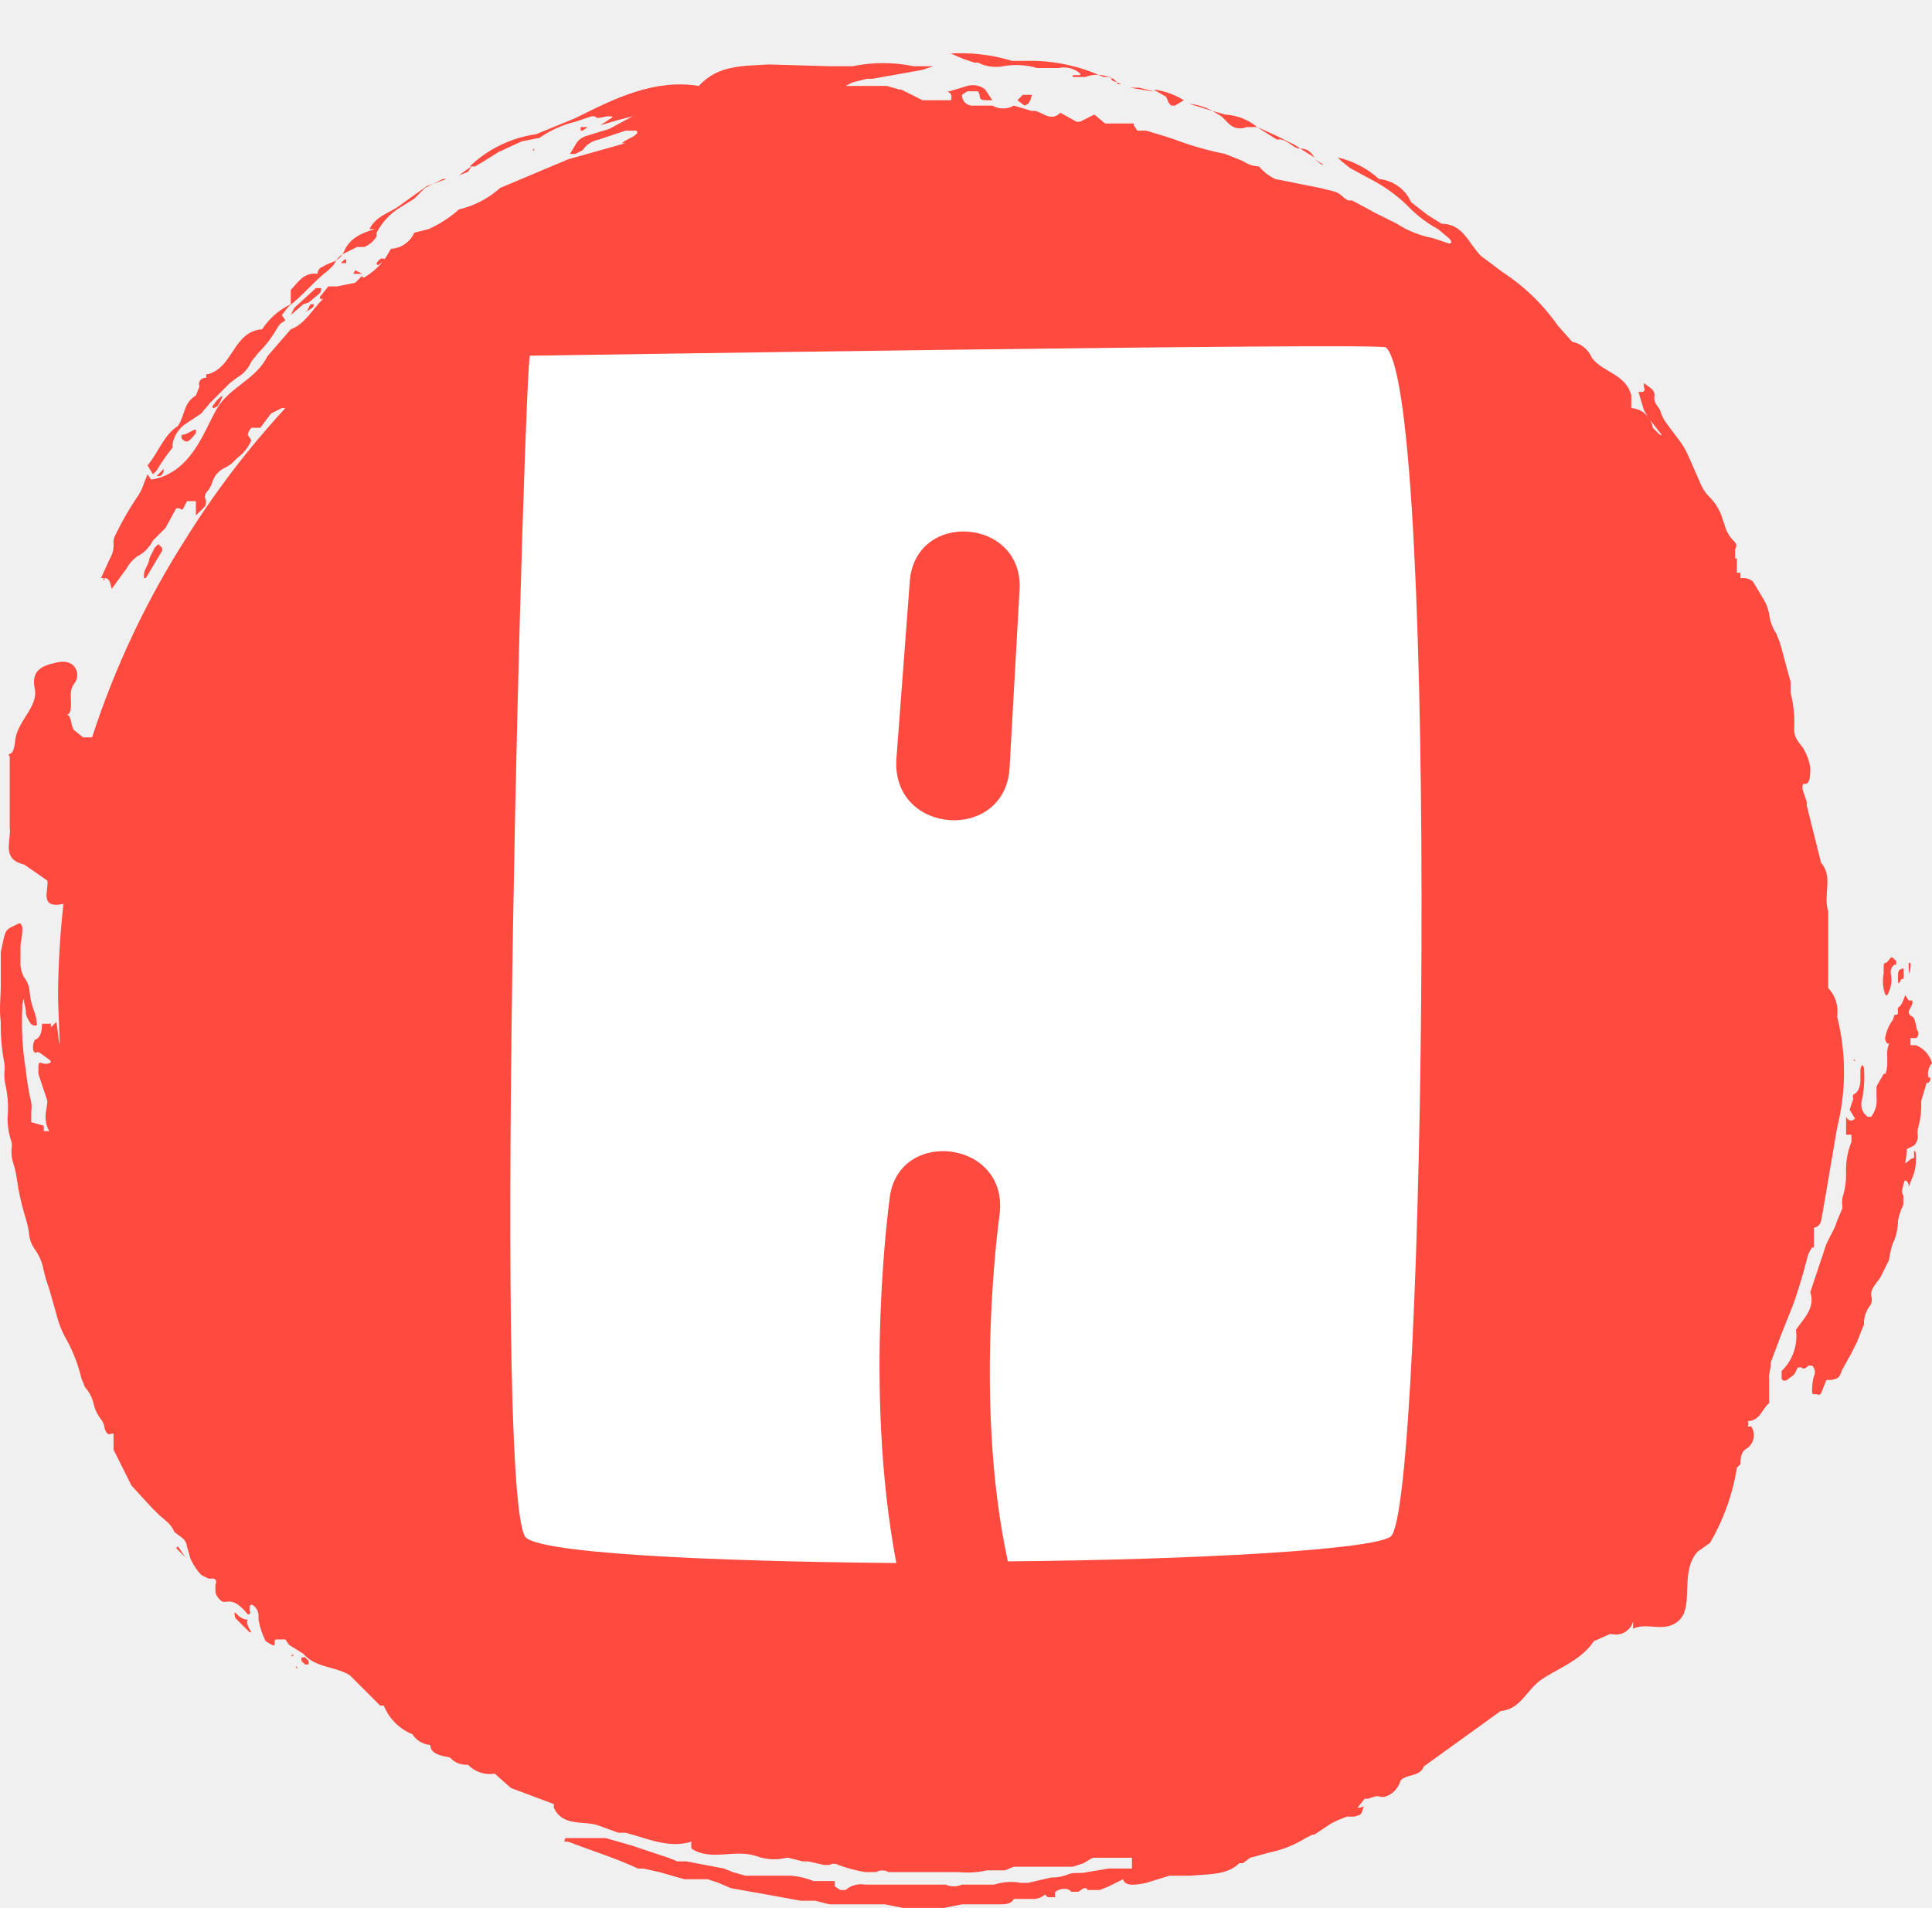
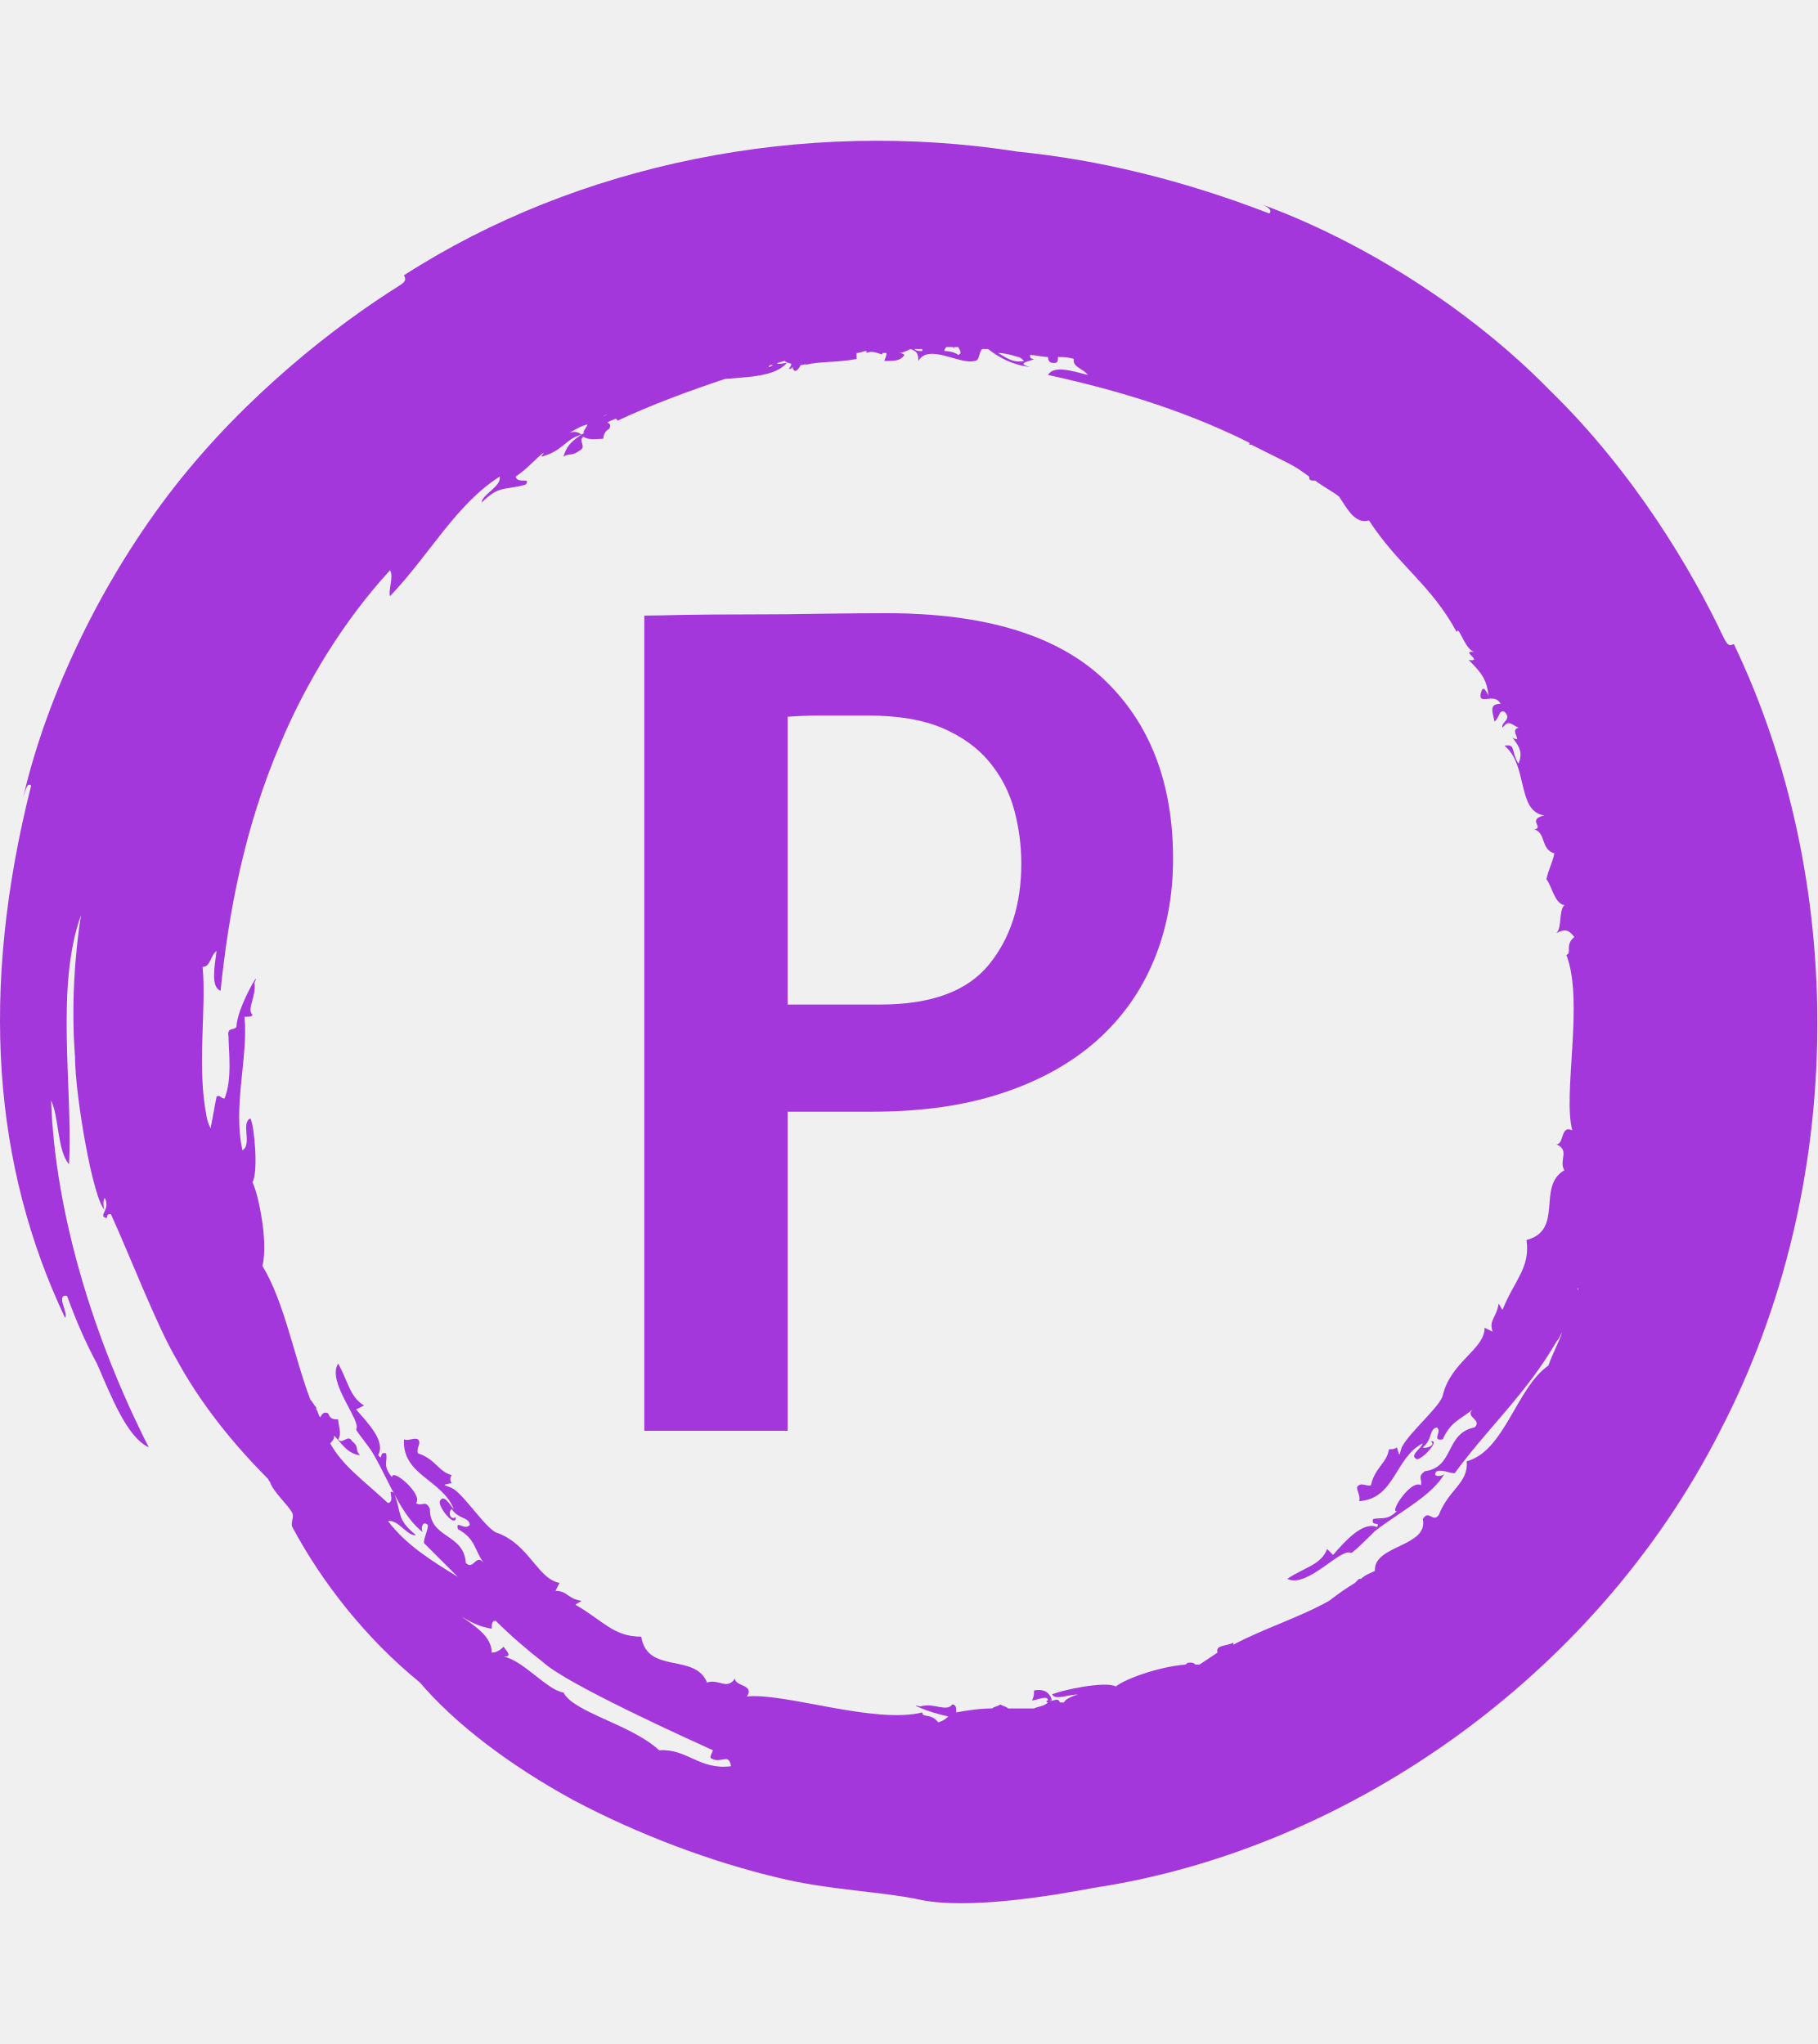
- <svg xmlns="http://www.w3.org/2000/svg" width="308.761" height="304.916" viewBox="0 0 106.008 104.687" class="css-1j8o68f" version="1.1" id="svg23">
-   <defs id="SvgjsDefs2684" />
-   <g id="SvgjsG2685" featurekey="rootContainer" transform="matrix(0.9820593,0,0,0.9820593,-0.05456052,0)" fill="#ff4a3f">
-     <g id="g17">
-       <path d="M19.8 15.3h.5l-.4-.2zm.5.1zm.8-.7c0 .1 0 .1.1.1l.4-.3c-.2-.1-.3-.1-.5.2zm.4-.2zm-4.1 2.3zm-.2.6l.3-.2c.1-.1.1-.2.1-.2h-.2l-.2.4c-.1-.1-.1 0 0 0zm2.2-2.9h-.1l-.2.2h.3zm-2.1 2.4l.6-.5c.1-.1.1-.2.1-.3h-.3l-1.2 1.1-.2.4.7-.6zm-1.1.8z" id="path3" />
-       <path d="M9.7 25v-.2a1.7 1.7 0 0 1 .7-1.1l.9-.6.5-.6.7-.7.4-.4.4-.3a1.9 1.9 0 0 0 .8-.9l.4-.5a5.9 5.9 0 0 0 1-1.3l.2-.3.3-.2-.2-.3.4-.5c.8-.6 1.4-1.4 2.2-2l.3-.3a1.4 1.4 0 0 1 .5-.6l.8-.4h.4a1.4 1.4 0 0 0 .7-.6V13a3.5 3.5 0 0 1 1.3-1.4l.8-.5.2-.2.4-.4 1-.5h.2l-1.1.4-1.4 1c-.6.5-1.4.6-1.8 1.4h.3c-.7.2-1.4.5-1.7 1.2s-.8.6-1.2.9a.4.4 0 0 0-.3.4c-.8-.1-1.1.5-1.5.9v.8a3.9 3.9 0 0 0-1.6 1.4c-1.6.1-1.6 2.1-3 2.5h-.1a.2.2 0 0 0 0 .2c-.3 0-.5.2-.4.5l-.2.5c-.7.4-.6 1.1-1 1.7-.8.5-1.1 1.5-1.7 2.2l.3.5.2-.2a11.6 11.6 0 0 1 .9-1.3zM53.9 3.3l.6.2h.2a2.2 2.2 0 0 0 1.4.2 4.1 4.1 0 0 1 1.9.1h1.2a1.4 1.4 0 0 1 1.2.3.1.1 0 0 1 0 .1H60a.1.1 0 0 0 0 .1h.7a1.8 1.8 0 0 1 1.3 0c.2 0 .1.1.2.2l.5.2h-.2c-.2-.4-.5-.4-.8-.4a9.7 9.7 0 0 0-4.3-.9h-.8A9.8 9.8 0 0 0 53 3h.2zm7.3 3.1zM50.3 4.7zm10.9 1.7h.2-.2zM19 14.7zm32.1-10zm17.6 2.2a.9.9 0 0 0 1 .2h.6a3.1 3.1 0 0 0-1.8-.7l-.7-.2.5.3zm-3.4-1.3c0 .1.1.2.2.3h.2l.5-.3a4.2 4.2 0 0 0-1.7-.6l.7.4zm7.4 2.7l.8.5c-.2-.3-.4-.5-.8-.5z" id="path5" />
-       <path d="M99 76.1l.6-1.6.6-1.5c.2-.5.6-1.8.8-2.6a1.7 1.7 0 0 1 .3-.7h.1v-1.1c.5-.1.4-.6.5-.9l.8-4.7a12.7 12.7 0 0 0 0-6.2 1.9 1.9 0 0 0-.5-1.6v-4.3c-.3-.9.3-1.9-.4-2.7L101 45a.4.4 0 0 0 0-.2l-.2-.6a.5.5 0 0 1 0-.4h.1c.3 0 .3-.5.3-.9a3 3 0 0 0-.4-1.1l-.3-.4a1.1 1.1 0 0 1-.2-.7 6.7 6.7 0 0 0-.2-2v-.6c-.2-.7-.4-1.5-.6-2.2l-.2-.5a2.5 2.5 0 0 1-.4-1.1 2.5 2.5 0 0 0-.3-.8l-.6-1a.8.8 0 0 0-.6-.2h-.1V32h-.2v-.8H97V31a.4.4 0 0 0 0-.1v-.2c.1-.2.1-.3-.1-.5a1.8 1.8 0 0 1-.4-.6l-.2-.6a2.9 2.9 0 0 0-.7-1.2 2.2 2.2 0 0 1-.5-.7l-.7-1.6a4.3 4.3 0 0 0-.6-1l-.6-.8a2.4 2.4 0 0 1-.4-.8l-.2-.3a.6.6 0 0 1-.1-.5.5.5 0 0 0-.2-.4l-.4-.3v.2c.1.2 0 .3-.1.3h-.2l.3 1 .3.5.7.9h-.1l-.2-.2-.2-.2a1.3 1.3 0 0 0-1.2-1.1v-.7c-.3-1.2-1.6-1.3-2.2-2.1a1.5 1.5 0 0 0-1.1-.9l-.8-.9a11.3 11.3 0 0 0-3.1-3l-.8-.6-.4-.3c-.7-.7-1-1.8-2.2-1.8l-.8-.5-.9-.7a2.2 2.2 0 0 0-1.8-1.3 5.1 5.1 0 0 0-2.3-1.2l.2.2.5.4 1.3.7a8.5 8.5 0 0 1 2.1 1.6 6.8 6.8 0 0 0 1.5 1.1l.6.5c.1.1.2.2.1.3H81l-.9-.3a5.6 5.6 0 0 1-2-.8l-1.2-.6-1.3-.7h-.2c-.3-.1-.4-.4-.8-.5l-.8-.2-2.5-.5a2.6 2.6 0 0 1-.9-.7 1.7 1.7 0 0 1-.9-.3l-1-.4a18.1 18.1 0 0 1-2.8-.8l-.6-.2-1-.3h-.5l-.2-.3v-.1h-1.6l-.6-.5-.4.2-.4.2h-.2l-.9-.5c-.6.6-1.1-.2-1.6-.1l-1-.3a1.2 1.2 0 0 1-1.2 0h-1.2a.6.6 0 0 1-.5-.6l.3-.2h.6a.7.7 0 0 1 .1.3c0 .2.2.2.5.2h.2l-.4-.6a1.1 1.1 0 0 0-1-.2l-1 .3H53c.3.2.2.3.2.5h-1.6l-.4-.2-.8-.4h-.1l-.7-.2h-2.3l.4-.2.8-.2h.3l1.7-.3 1.1-.2.6-.2h-1.1a8.4 8.4 0 0 0-3.4 0h-1.3L43 3.6c-1.4.1-2.8 0-3.9 1.2-2.5-.4-4.7.7-6.9 1.8l-2.2.9a6.7 6.7 0 0 0-3.7 1.8h.3l.5-.3.8-.5 1.3-.6 1-.2a6 6 0 0 1 2-.9l.9-.3h.2c.1.2.5 0 .7 0h.2c.1 0 .1.1 0 .1l-.6.4 1-.3.8-.2-1.3.7-1.3.4a1 1 0 0 0-.6.5l-.3.5h.3l.4-.2a1.4 1.4 0 0 1 .9-.6l1.5-.5h.5a.1.1 0 0 1 .1.2c-.2.2-.6.3-.8.5h.2l-3.2.9-3.8 1.6a5.2 5.2 0 0 1-2.3 1.2 6.6 6.6 0 0 1-1.7 1.1l-.8.2a1.5 1.5 0 0 1-1.3.9l-.3.5a3.7 3.7 0 0 1-1.2 1.1h-.1v-.1l-.2.2-.2.2-1 .2h-.5l-.4.5c-.1.1-.1.2 0 .2h.1c-.6.6-1 1.4-1.8 1.7L15 19.9c-.6 1.2-1.8 1.6-2.6 2.6s-1.4 3.9-3.9 4.3l-.2-.3-.2.5a2.7 2.7 0 0 1-.4.8 16.9 16.9 0 0 0-1.2 2.1.8.8 0 0 0-.1.5 1.4 1.4 0 0 1-.2.8l-.5 1.1h.2c.3 0 .3.3.4.6l.8-1.1a2.2 2.2 0 0 1 .6-.7 2 2 0 0 0 .9-.9l.3-.3.4-.4.6-1.1h.2c.1.1.1.1.2 0l.2-.4h.5v.8l.5-.5a.5.5 0 0 0 0-.5.4.4 0 0 1 .1-.3 1.5 1.5 0 0 0 .3-.5 1.3 1.3 0 0 1 .8-.9l.3-.2.3-.3a2.4 2.4 0 0 0 .8-1l-.2-.3c0-.1.1-.3.2-.4h.5l.6-.8.6-.3h.2a48.8 48.8 0 0 0-5.5 7.2h-.1.1a48.4 48.4 0 0 0-5.3 11.2h-.5l-.5-.4c-.2-.2-.1-.7-.4-.9h.1c.3-.5-.1-1.2.3-1.7s.1-1.4-.9-1.2-1.5.5-1.3 1.5-1 1.8-1.1 2.9-.5.5-.3.9v3.9c.1.8-.5 1.8.8 2.1l1.3.9c.1.5-.5 1.6.9 1.3a49.2 49.2 0 0 0-.3 5c0 1.1.1 2.2.1 3.3v-.4c-.1-.4-.1-.8-.2-1.3l-.3.3v-.2h-.5c0 .5-.1.8-.4.9a.9.9 0 0 0-.1.5c0 .1.1.3.2.2s.4.2.7.4-.2.3-.4.2-.2.1-.2.3v.3l.5 1.5c0 .3-.1.6-.1.9a1.7 1.7 0 0 0 .2.8h-.3v-.3l-.7-.2v-.6a1.5 1.5 0 0 0 0-.5 14.6 14.6 0 0 1-.3-1.8 16.6 16.6 0 0 1-.2-3.5.9.9 0 0 1 .1-.5v.2a2.9 2.9 0 0 1 .1.5.8.8 0 0 0 .1.4c.1.2.2.4.4.4s.1-.1.1-.2a2.1 2.1 0 0 0-.1-.5 4.2 4.2 0 0 1-.3-1.3 1.5 1.5 0 0 0-.3-.7 1.6 1.6 0 0 1-.2-.9v-.8c0-.3.1-.6.1-.9a.5.5 0 0 0-.1-.4h-.1c-.8.4-.7.2-1 1.6V55c0 .7-.1 1.4 0 2.1a10.8 10.8 0 0 0 .2 2.3 1.8 1.8 0 0 1 0 .5 3.1 3.1 0 0 0 .1.9 5.9 5.9 0 0 1 .1 1.3 3.9 3.9 0 0 0 .2 1.7 1.2 1.2 0 0 1 0 .4 2.1 2.1 0 0 0 .1.8 4.9 4.9 0 0 1 .2.9 14 14 0 0 0 .5 2.2 5 5 0 0 1 .2 1 1.7 1.7 0 0 0 .3.7 2.9 2.9 0 0 1 .5 1.2 8.5 8.5 0 0 0 .3 1l.4 1.4a5.4 5.4 0 0 0 .6 1.5 8.5 8.5 0 0 1 .8 2.1l.2.5a2.1 2.1 0 0 1 .5 1 2.1 2.1 0 0 0 .4.8 1 1 0 0 1 .2.5c.1.3.2.4.4.3h.1v.9l.5 1 .5 1 1.1 1.2.4.4c.3.3.7.5.9 1l.4.3a.7.7 0 0 1 .3.5l.2.7a3.3 3.3 0 0 0 .6.9l.4.2h.3a.2.2 0 0 1 .1.3 2.5 2.5 0 0 0 0 .5.9.9 0 0 0 .4.5h.2c.4-.1.8.2 1.2.7h.1c0-.1.1-.1 0-.2v-.2c0-.1.1-.2.2-.1a.7.7 0 0 1 .3.6v.2a4.3 4.3 0 0 0 .4 1.2c.5.3.5.3.5.1s0-.2.2-.2h.4l.2.3.8.5c.7.8 1.8.7 2.6 1.2l1.7 1.7h.2a2.9 2.9 0 0 0 1.6 1.6 1.3 1.3 0 0 0 1 .6c0 .5.6.6 1.1.7a1.2 1.2 0 0 0 .8.4h.2a1.7 1.7 0 0 0 1.5.5l.9.8 2.4.9v.2c.5 1.1 1.7.7 2.5 1l1.1.4h.4c1.2.3 2.4.9 3.7.5a.7.7 0 0 0 0 .4c1.1.7 2.4 0 3.6.4a2.9 2.9 0 0 0 1.7.1h.1l.8.2h.3l.9.2h.3a.5.5 0 0 1 .5 0 7.9 7.9 0 0 0 1.5.4h.6a.7.7 0 0 1 .7 0h3.9a5 5 0 0 0 1.6-.1h1l.5-.2H60l.6-.2.5-.3h2.2v.6H62l-1.2.2c-.4.1-.7 0-1 .1a2.4 2.4 0 0 1-1 .2l-1.3.3h-.4a3.1 3.1 0 0 0-1.5.1h-1.8a1.1 1.1 0 0 1-.9 0h-4.5a1.3 1.3 0 0 0-1.1.3H47l-.3-.2v-.3h-1.2a4.1 4.1 0 0 0-1.3-.3h-2.5l-.7-.2-.5-.2-2.1-.4h-.5l-.5-.2-2.1-.7-1.4-.4h-2.2c-.1 0-.1.1-.1.2h.2c1.3.5 2.6.9 3.9 1.5h.3l.9.2 1.4.4h1.3l.6.2.7.3 1.7.3 1.1.2 1.1.2h.8l.8.2h3.1l1 .2h2.3l1-.2H56c.4 0 .6-.1.7-.3h1a1 1 0 0 0 .8-.3c-.1.1 0 .1.1.2h.4v-.2c0-.1 0-.1.2-.2s.6-.1.7.1h.4l.3-.2c.2 0 .2 0 .2.1h.7l.5-.2.8-.4c.1.3.4.4 1.3.2l1.3-.4h1.2c.9-.1 2 0 2.7-.7h.2l.4-.3 1.1-.3a6.1 6.1 0 0 0 2-.8l.4-.2h.1l.9-.6.4-.2.5-.2h.4c.4-.1.4-.1.5-.4s0-.1-.2-.1h-.1l.4-.5h.2c.3-.1.5-.2.7-.1h.2a1.3 1.3 0 0 0 .9-.9c.3-.4 1.1-.2 1.3-.8l4.3-3.1c1.1-.1 1.4-1.1 2.2-1.7s2.3-1.1 3-2.2l.9-.4h.1a1 1 0 0 0 1.2-.7v.4c.8-.4 1.8.3 2.6-.5s0-2.7 1-3.8l.7-.5a12.1 12.1 0 0 0 1.5-4.2l.2-.2c0-.3 0-.7.4-.9a.9.9 0 0 0 .2-1.2h-.2a.3.3 0 0 0 0-.3c.7 0 .8-.7 1.2-1V77a.5.5 0 0 1 0-.2 3.8 3.8 0 0 0 .1-.7zM5.9 32.2z" id="path7" />
-       <path d="M26.4 9.3l-.3.2-.4.3.5-.2zm6.1-2h.1l.3-.2h-.4zm-2.6 1l-.1.1h.1v-.1zm-1.5 1.4zm1.3-.2zm-6.3 3.1zM9.2 26.2l-.4.4H9a.4.4 0 0 0 .2-.4zm3-3.5a2.1 2.1 0 0 0 .3-.6 1.5 1.5 0 0 0-.5.5c-.1.1-.1.2 0 .2zM11 24.2V24c-.2 0-.5.3-.8.3v.2c.3.3.4.2.8-.3zm3 66.2zM73.9 9.2h.1l-.5-.3zm-2.5-1.4c.5-.1.8.4 1.2.5h.1l-.3-.2-1-.5-1.1-.5.3.2zM52.8 3.1zm11.7 2h-.1l-1.2-.2h.5zm2 .7l1.3.4a3.3 3.3 0 0 0-1.3-.4zm-9 0a1 1 0 0 0 .2-.5h-.5l-.3.3.4.3zm9 1.6zM49.9 4.2zm2.9.7zM48.5 4zm13.8 2.1a.5.5 0 0 0 0 .1zm44.8 52.3h-.3V58h.3c.1 0 .2-.3.1-.4s-.1-.7-.3-.8a.3.3 0 0 1-.2-.3l.2-.4a.4.4 0 0 0 0-.2h-.2l-.2-.3c-.1.3-.2.6-.4.7a.5.5 0 0 0 0 .2c0 .1 0 .2-.1.2h-.1a1.1 1.1 0 0 1-.1.3 2.3 2.3 0 0 0-.4.9.4.4 0 0 0 .1.4h.1a1.7 1.7 0 0 0-.1.8v.4a1.8 1.8 0 0 1-.1.5h-.1l-.4.7v.6a1.5 1.5 0 0 1-.3 1.1h-.2l-.2-.2a.9.9 0 0 1-.1-.8 6.5 6.5 0 0 0 .1-1.7c0-.1-.1-.2-.1-.2a.5.5 0 0 0-.1.3v.6c0 .2-.1.6-.3.7s-.1.2-.1.3l-.2.6.3.5c-.2.2-.4.1-.5-.1v1h.3v.4a4.2 4.2 0 0 0-.3 1.4 3.3 3.3 0 0 0 0 .4 4 4 0 0 1-.2 1.3 2 2 0 0 0 0 .6l-.3.7a3.2 3.2 0 0 1-.3.7l-.3.6-.9 2.7c.3.9-.4 1.5-.8 2.1a2.7 2.7 0 0 1-.8 2.3v.4c0 .1.1.2.3.1l.4-.3.2-.4h.2c.1.1.2.1.4-.1h.2a.5.5 0 0 1 .1.6 2.9 2.9 0 0 0-.1.8c0 .1 0 .2.1.2h.2c.1.1.2 0 .3-.3l.2-.5h.3c.4-.1.4-.1.6-.6l.5-.9.3-.6.4-1a1.6 1.6 0 0 1 .3-1 .6.6 0 0 0 .1-.6c0-.2 0-.3.2-.6l.3-.4.5-1a4.7 4.7 0 0 1 .2-.9 3 3 0 0 0 .3-1.3 3.8 3.8 0 0 1 .3-.9v-.5c-.1-.2-.1-.2 0-.6s.1-.2.2-.2a.4.4 0 0 1 .1.3l.2-.5a2.3 2.3 0 0 0 .2-.9v-.3c0-.1 0-.3-.1-.3v.4c-.2 0-.3.2-.5.3a6.4 6.4 0 0 0 .1-.8l.4-.2a.7.7 0 0 0 .2-.6 1.4 1.4 0 0 1 0-.3 4.8 4.8 0 0 0 .2-1.4v-.2l.3-1h.1a.3.3 0 0 0 .1-.3h-.1a.9.9 0 0 1 .2-.8 1.5 1.5 0 0 0-.9-1zm-1.2 7.8zm-.2-9.9zm0 0zM9.1 30.8a.3.3 0 0 0 0-.2l-.2-.2-.2.2-.3.6c0 .3-.3.6-.3.9v.2h.1zm96.3 24.8h.1a1.7 1.7 0 0 0 .2-1.2.5.5 0 0 1 .2-.5h.1v-.2l-.2-.2h-.1c-.1.1-.2.3-.3.3s-.1.1-.1.3v.3a2.2 2.2 0 0 0 .1 1.2zM13.2 90.1c-.1 0 0 .2 0 .3l.8.8h.1c-.2-.3-.3-.6-.2-.7a.9.9 0 0 1-.5-.2zm.8.3zm92.3-35.7h.1a2 2 0 0 0 0-.6c-.3.1-.3.1-.3.6s.1.1.2 0z" id="path9" />
-       <path d="M106.7 62a.6.6 0 0 0 .1-.5c0-.1-.1-.2-.1-.1h-.2v.2c0 .4.1.5.2.4zm.1-8.2h-.1v.6a1 1 0 0 0 .1-.6zM17.1 92.6h-.2v.2l.2.2h.2v-.2zm86.6-33.3c0-.1 0-.1-.1-.1zM9.9 86.5l.5.5-.4-.6z" id="path11" />
-       <circle cx="10.5" cy="87.1" transform="rotate(-24.8 10.4 87.159)" id="circle13" />
-       <path d="M9.7 30.1h-.1v.2-.2h.1zm83.2-6.6l-.2-.3h-.1zm-14.7 77.1zM5.9 32.2zm-.1.2a.3.3 0 0 0 .1-.2v.2zm1.9-4.9zM61.5 2.4zm42.8 58.2v.1-.1zM16.4 92.5h-.1c.1.1.2 0 .1-.1zm.2.7h.1l-.1-.1v.1zm73.9-71.3zm15.2 34.4zM14.6 91.7zm92.1-37zm-.8 11.4zM34.6 0z" id="path15" />
-     </g>
-   </g>
-   <g id="SvgjsG2686" featurekey="nameFeature-0" transform="matrix(2.284354,0,0,2.284354,27.98006,-5.60952)" fill="#ffffff">
-     <path d="M9.6 16.48 l-0.32 4.24 c-0.08 1.8 2.6 1.96 2.72 0.2 l0.24 -4.28 c0.12 -1.76 -2.56 -1.96 -2.64 -0.16 z M0.48 11 l0 0 c0.04 0 20.48 -0.32 20.56 -0.2 c1.28 1.12 0.96 27.8 0.12 28.56 c-0.4 0.32 -4.64 0.56 -9.2 0.6 c-0.84 -3.84 -0.2 -8.32 -0.2 -8.32 c0.24 -1.8 -2.44 -2.12 -2.64 -0.4 c0 0.04 -0.64 4.52 0.16 8.76 c-4.56 -0.04 -8.68 -0.24 -8.92 -0.64 c-0.8 -1.44 0 -28.28 0.12 -28.36 z" id="path20" />
+ <svg xmlns="http://www.w3.org/2000/svg" version="1.1" width="2000" height="2250" viewBox="0 0 2000 2250">
+   <g transform="matrix(1,0,0,1,0,0)">
+     <svg viewBox="0 0 320 360" data-background-color="#ffffff" preserveAspectRatio="xMidYMid meet" height="2250" width="2000">
+       <g id="tight-bounds" transform="matrix(1,0,0,1,0,0)">
+         <svg viewBox="0 0 320 360" height="360" width="320">
+           <g>
+             <svg />
+           </g>
+           <g>
+             <svg viewBox="0 0 320 360" height="360" width="320">
+               <g>
+                 <path d="M165.217 303.356c-1.404-1.755-2.809-0.702-2.808-1.755-8.426 2.106-24.223-3.511-30.894-2.809 1.404-2.106-2.106-1.755-2.106-3.159-1.404 2.106-2.809 0-4.915 0.702-2.106-5.266-10.532-1.404-11.585-8.075-4.915 0-6.67-2.809-11.586-5.617 0.351-0.351 0.702-0.351 1.054-0.702-2.457-0.351-2.457-1.755-4.564-1.755l0.702-1.405c-3.862-0.702-5.266-6.67-10.883-8.776-1.755-0.351-5.617-6.319-7.723-7.724-1.053-0.702-2.809-0.702-0.352-1.053-0.351-0.351-0.351-1.053 0-1.404-2.457-0.702-2.809-2.809-5.968-3.862-0.351-1.053 0.702-1.755 0-2.457-0.702-0.351-1.755 0.351-2.457 0-0.351 6.319 6.67 7.021 8.777 12.287-0.702-0.702-1.755-2.809-2.458-1.404-0.351 1.053 2.809 4.915 2.809 2.808-1.053 0.702-1.404-1.053-0.703-1.404 1.053 1.755 3.16 1.404 3.16 2.809-1.053 1.053-2.457-1.053-2.106 0.702 3.16 1.755 2.809 3.511 4.563 5.968-1.404-1.755-1.755 1.404-3.159 0-0.351-5.266-6.319-4.213-6.319-9.479-0.702-1.755-1.404-0.351-2.458-1.053 1.404-1.404-4.213-6.319-4.213-4.564-1.755-2.106-0.702-2.809-1.053-4.213-1.404-0.351-0.351 1.404-1.404 0.351 1.404-2.457-1.755-5.617-3.862-8.074l1.405-0.702c-2.457-1.404-2.809-4.213-4.564-7.373-2.106 3.16 4.213 10.181 3.159 11.585 0 0.351 2.457 3.16 3.16 4.564 2.809 4.915 4.915 10.883 8.777 13.692-0.702-0.351-0.351-2.457 0.702-1.404 0 1.053-0.702 2.106-0.702 3.159 2.106 2.106 3.862 3.862 5.968 5.968-4.564-2.809-9.128-5.617-12.288-9.83 1.755-0.351 3.511 2.809 4.915 2.458-3.511-2.809-2.457-3.862-3.861-7.372-1.404-1.053 0.351 1.404-1.054 1.755-4.564-4.213-8.075-6.67-10.181-10.532 0.351-0.351 0.702-0.702 0.703-1.404-0.351-0.351-0.351-0.351-0.703-0.702 2.106 2.106 2.809 3.862 5.266 4.212-1.053-1.053 0-1.404-1.404-2.457-0.702-1.404-1.755 0.702-2.457-0.351 0.702-1.053 0-2.457 0-3.511-0.702 0-1.404 0-1.756-1.053-0.702-0.351-1.053 0-1.404 0.702-0.351-0.351-0.351-1.053-0.702-1.404v-0.351c-0.351-0.351-0.702-1.053-1.053-1.405-2.809-7.372-4.564-17.202-8.426-23.521 1.053-4.213-0.702-12.638-1.755-14.745 1.053-1.755 0.351-9.83-0.351-11.234-1.755 0.702 0.351 4.564-1.404 5.617-1.755-7.723 1.053-16.5 0.351-23.521 0.702 0 1.404 0 1.404-0.351-1.053-1.053 0.702-3.16 0.351-5.617 1.404-3.16-3.16 4.564-3.16 7.723-0.351 0.702-1.755 0-1.404 1.756 0 2.457 0.702 7.372-0.702 10.883-0.702 0-0.702-0.702-1.404-0.351-0.351 1.755-0.702 3.862-1.053 5.617-0.351-0.702-0.702-1.755-0.703-2.107-1.755-8.777 0-18.958-0.702-26.33 1.404 0 1.404-2.106 2.458-2.808-0.351 2.809-1.053 6.319 0.702 7.021 1.404-13.692 4.213-28.787 10.532-43.532 4.564-10.883 11.234-21.766 19.308-30.543 0.702 1.053-0.351 3.511 0 4.564 7.021-7.372 11.585-16.149 19.309-21.064 0.351 1.755-3.16 3.16-3.16 4.564 3.16-3.16 4.213-2.106 7.724-3.159 1.053-1.404-1.404 0-1.756-1.405 2.106-1.404 3.511-3.16 4.915-4.212 0 0.351-0.351 0.351-0.351 0.702 3.862-1.053 4.213-3.16 7.022-3.862-0.351-0.351-1.053-0.702-2.107-0.351 0.702-0.351 1.755-1.053 2.809-1.404-0.351 0-0.351 0.351-0.702 0.351 2.106-1.053 0.351 0.351 0.351 1.053 0.351 0 0.702-0.351 0.702-0.351-2.106 1.404-3.511 2.106-4.213 4.564 1.053-0.702 1.404 0 2.809-1.054 1.404-0.702-0.351-1.755 0.702-2.457 1.053 0.702 2.457 0.351 3.51 0.351 0-0.702 0.351-1.404 1.054-1.755 0.351-0.702 0-1.053-0.352-1.053 0.351-0.351 0.702-0.351 1.405-0.703 0 0 0.351 0 0.351 0.351 5.968-2.809 12.638-5.266 18.957-7.372 3.862-0.351 8.777-0.351 10.883-2.808-0.702 0-1.404 0.351-1.755 0 0.351 0 1.053-0.351 1.404-0.351 0.702 0.702 1.755 0 0.702 1.404 0.351 0 0.351 0 0.703-0.351 0 0.351 0 0.351 0.351 0.702 0.351 0 0.702-0.351 1.053-1.053 0.351 0 0.702 0 1.053-0.351l-0.351 0.351c2.809-0.702 5.266-0.351 9.128-1.054 0-0.351 0-0.702 0-1.053 0.702 0 1.053-0.351 1.755-0.351v0.351c1.404-0.702 2.809 0.702 2.808 0 0.351 0 0.351 0 0.703 0 0 0.702-0.351 1.053-0.351 1.405 1.755 0 2.809 0 3.51-1.054-0.351-0.351-0.702-0.351-1.053-0.351 0.702 0 1.404-0.351 2.106-0.702 1.053 0.351 1.404 0.702 1.405 2.107 1.755-3.16 7.372 0.702 9.829 0 1.053 0 0.702-1.404 1.405-2.107 0.351 0 0.702 0 1.053 0 1.755 1.404 4.213 2.809 7.372 3.16-2.809-0.702 0.351-1.053 0.702-1.405-0.702 0-0.702-0.351-0.702-0.702 1.053 0 2.106 0.351 3.16 0.351 0 0.702 0.351 1.053 1.053 1.054 0.702 0 0.702-0.351 0.702-1.054 1.053 0 1.755 0 2.809 0.351-0.351 1.404 1.755 1.755 2.457 2.809-2.809-0.702-5.968-1.755-7.021 0 11.234 2.457 23.521 5.968 35.457 11.936 0 0 0 0 0 0.351h0.352c2.106 1.053 4.213 2.106 6.319 3.16 1.404 0.702 2.457 1.404 3.861 2.457 0 0.351 0 0.702 0.703 0.702h0.351c1.404 1.053 2.809 1.755 4.212 2.809 1.404 2.106 2.809 4.915 5.266 4.213 5.266 8.075 10.883 11.234 15.447 19.659 0.351-1.404 1.404 3.16 3.16 3.511-2.809-0.351 1.755 1.755-1.053 1.404 2.457 2.457 3.16 3.511 3.51 6.319-0.702-1.404-1.053-1.755-1.404-0.351-0.351 2.106 2.457-0.351 3.511 1.756-2.106 0-1.404 1.404-1.054 3.159 1.053-1.053 0.702-2.106 1.756-1.755 1.404 1.404-0.702 1.755-0.351 2.809 1.053-1.404 1.404-0.702 2.808 0-1.755 0.351 1.053 2.809-1.053 1.755 1.404 1.755 1.755 2.809 1.053 4.564-1.404-2.106-0.351-3.511-2.457-3.16 4.213 3.511 2.106 11.585 7.021 12.287-3.16 0.702 0 2.106-1.755 2.458 2.106 0.702 1.053 3.511 3.51 4.213-0.351 1.755-1.053 2.809-1.404 4.563 1.053 1.404 1.404 4.213 3.16 4.564-1.053 1.053-0.351 3.862-1.404 4.915 1.404-0.702 2.106-0.702 3.159 0.702-1.755 1.404-0.351 2.809-1.404 3.16 3.16 8.075-0.702 24.575 1.053 30.894-2.106-1.053-1.404 2.457-2.808 2.457 2.457 1.053 0.351 2.809 1.404 4.564-4.915 2.809 0 10.532-6.67 12.287 0.702 4.915-2.106 7.021-4.213 12.288-0.351-0.351-0.351-0.702-0.702-1.054-0.351 2.457-1.755 2.809-1.054 4.915l-1.404-0.702c0 3.862-5.968 5.968-7.372 11.936-0.351 1.755-5.617 6.319-7.022 8.777-0.702 1.053-0.351 2.809-1.053 0.351-0.351 0.351-1.053 0.351-1.404 0.351-0.351 2.457-2.457 3.16-3.16 6.319-0.702 0.351-1.755-0.702-2.457 0.351 0 0.702 0.702 1.755 0.351 2.458 6.319-0.351 6.319-7.723 11.234-10.181-0.351 1.053-2.457 2.106-1.053 2.808 1.053 0 4.213-3.511 2.457-3.159 1.053 0.702-1.053 1.404-1.404 1.053 1.755-1.404 1.053-3.16 2.458-3.511 1.053 0.702-1.053 2.457 1.053 2.107 1.404-3.16 3.16-3.511 5.266-5.266-1.404 1.404 1.755 1.755 0.351 3.159-5.266 1.053-3.511 7.021-8.777 7.724-1.404 1.053-0.351 1.404-0.702 2.457-1.755-1.053-5.617 4.915-4.213 4.564-1.755 1.755-2.809 1.053-4.212 1.404-0.351 1.404 1.404 0.351 0.702 1.405-2.457-1.053-5.617 2.457-7.724 4.915l-1.053-1.054c-1.053 2.809-3.862 3.16-7.021 5.266 3.511 1.755 9.479-5.617 11.234-4.564 0.351 0 3.16-2.809 4.213-3.861 4.564-3.511 10.181-6.319 12.287-10.181-0.351 0.702-2.457 0.702-1.404-0.351 1.053-0.351 2.106 0.351 3.159 0.351 5.617-7.723 12.638-14.043 17.905-23.17 0.351-0.351 0.702-1.053 1.053-1.756-0.702 2.106-1.755 3.862-2.458 5.968-5.617 3.862-7.723 15.096-14.393 16.851 0.351 3.862-3.16 4.915-4.915 9.479-1.053 1.404-1.755-1.053-2.809 0.702 1.053 4.915-8.777 4.564-8.425 9.128-0.702 0.351-1.755 0.702-2.458 1.404h-0.351c-0.351 0.351-0.351 0.351-0.702 0.702-1.755 1.053-3.16 2.106-4.564 3.16-4.915 2.809-11.585 4.915-16.851 7.723v-0.351c-1.404 0.702-3.16 0.351-2.809 1.756-1.053 0.702-2.106 1.404-3.159 2.106-0.351 0-0.351 0-0.702 0 0 0-0.351-0.351-0.702-0.351-0.702 0-0.702 0-1.054 0.351-4.564 0.351-10.532 2.457-12.287 3.862-1.755-1.053-9.83 0.702-11.234 1.404 0.702 1.053 2.809 0 4.564 0-1.053 0.351-2.106 0.702-2.458 1.404-0.351 0-0.351 0-0.702 0-0.351-1.053-1.404 0-1.755-0.351h0.351c-0.351-1.404-1.404-2.106-3.16-1.755 0 0.702 0 1.053-0.351 1.755 0.702 0 2.809-1.053 2.809 0-0.351 0-0.351 0.351 0 0.351-0.702 0.702-1.755 0.702-2.458 1.054-1.404 0-3.16 0-4.563 0-0.351-0.351-0.702-0.351-1.405-0.703-0.351 0.351-1.053 0.351-1.404 0.703-2.106 0-4.564 0.351-6.319 0.702 0-0.702 0-1.404-0.702-1.405-1.053 1.404-3.16-0.351-5.617 0.352-2.457-0.702 1.404 1.053 4.915 1.755-0.351 0.351-0.702 0.702-1.756 1.053M116.068 308.271c-4.915-4.564-15.096-6.67-16.851-10.181-2.809-0.351-7.021-5.617-10.532-6.319 1.755 0 0.351-1.053 0-1.755-0.702 0.702-1.404 1.053-2.106 1.053 0-2.809-2.809-4.564-5.266-6.319 1.755 1.053 3.16 1.755 5.266 2.106 0-0.702 0-1.404 0.702-1.404 2.457 2.457 5.266 4.915 8.425 7.372 4.213 3.862 25.979 13.692 29.841 15.447 0 0-0.702 1.404-0.351 1.404 1.755 1.053 3.16-1.053 3.511 1.404-5.617 0.702-7.723-3.16-12.639-2.808M277.909 226.824v0.351 0c-0.351 0 0-0.351 0-0.351M136.079 64.281c-0.351 0.351-0.702 0.351-0.702 0.351 0-0.351 0.351-0.351 0.702-0.351M129.409 66.036c0 0.351 0 0.351 0 0 0 0.351 0 0.351 0 0 0 0.351 0 0 0 0M106.238 73.408v0c0.351-0.351 0.351-0.351 0.703-0.351-0.351 0-0.702 0.351-0.703 0.351M162.409 61.823c-0.702 0-1.053 0-1.404-0.351 0.351 0 0.702 0 1.053 0h0.351c0 0 0 0 0 0.351M168.728 62.525c-0.351-0.351-1.404-0.702-2.457-0.702 0-0.351 0.351-0.702 0.351-0.702 0.351 0 0.702 0 1.053 0 0 0 0.351 0 0.351 0.351 0 0 0 0 0-0.351 0.351 0 0.351 0 0.702 0 0.351 0.702 0.702 1.053 0 1.404M180.313 63.579c-1.755 0.351-2.809-0.351-4.564-1.405 1.053 0 2.457 0.351 3.511 0.702 0.351 0 0.702 0.351 1.053 0.703M305.292 113.43c-0.702 0.351-1.053 0.351-1.755-1.053-5.617-11.936-15.798-29.138-30.543-43.532-14.394-14.745-33.702-26.681-51.255-33.001 1.053 0.351 2.457 1.053 1.755 1.756-15.447-5.968-30.192-9.479-44.234-10.883-37.915-5.968-77.585 2.106-108.128 21.766 0.351 0.702 0.351 1.053-0.702 1.755-11.234 7.021-27.032 19.309-39.671 35.458-12.638 16.149-22.468 36.511-26.681 54.766 0.351-1.053 0.702-2.809 1.405-2.107-9.128 36.16-6.67 67.053 5.968 93.735 0.702-0.702-1.755-4.213 0.351-3.862 1.404 3.862 3.16 8.075 5.266 11.936 2.457 5.617 5.266 12.989 9.128 14.745-9.83-19.309-16.5-41.426-17.203-61.085 1.404 2.809 1.053 8.777 3.16 11.234 0.702-13.34-2.457-31.245 2.106-43.883-1.053 6.67-1.755 15.798-1.053 24.925 0 6.67 3.16 25.277 5.266 27.032-0.351-0.351-0.351-2.106 0-2.106 1.053 2.106-1.404 3.16 0.351 3.511 0-0.702 0.351-0.702 0.702-0.703 3.511 7.723 8.075 19.66 11.585 25.628 4.213 7.723 9.83 14.745 16.149 21.064 0 0.351 0.351 0.351 0.352 0.702 0.702 1.755 3.16 3.862 3.861 5.266 0.351 0.702-0.351 1.755 0 2.458 5.266 9.83 12.989 19.66 22.468 27.383 5.968 7.021 15.447 14.394 27.032 20.713 11.234 5.968 24.223 10.883 36.16 13.691 8.426 2.106 18.606 2.457 24.926 3.862 8.426 1.755 23.17-0.702 30.542-2.107 44.234-6.67 88.117-36.862 110.235-80.393 22.819-43.883 22.117-97.596 2.457-138.671" fill="#a437db" fill-rule="nonzero" stroke="none" stroke-width="1" stroke-linecap="butt" stroke-linejoin="miter" stroke-miterlimit="10" stroke-dasharray="" stroke-dashoffset="0" font-family="none" font-weight="none" font-size="none" text-anchor="none" style="mix-blend-mode: normal" data-fill-palette-color="tertiary" />
+               </g>
+               <g transform="matrix(1,0,0,1,113.4492,108)">
+                 <svg viewBox="0 0 93.102 144" height="144" width="93.102">
+                   <g>
+                     <svg viewBox="0 0 93.102 144" height="144" width="93.102">
+                       <g>
+                         <svg viewBox="0 0 93.102 144" height="144" width="93.102">
+                           <g>
+                             <svg viewBox="0 0 93.102 144" height="144" width="93.102">
+                               <g id="textblocktransform">
+                                 <svg viewBox="0 0 93.102 144" height="144" width="93.102" id="textblock">
+                                   <g>
+                                     <svg viewBox="0 0 93.102 144" height="144" width="93.102">
+                                       <g transform="matrix(1,0,0,1,0,0)">
+                                         <svg width="93.102" viewBox="3.5 -33.95 21.95 33.95" height="144" data-palette-color="#a437db">
+                                           <path d="M3.5 0L3.5-33.85Q3.85-33.85 5.1-33.88 6.35-33.9 7.9-33.9 9.45-33.9 11-33.93 12.55-33.95 13.55-33.95L13.55-33.95Q19.65-33.95 22.55-31.23 25.45-28.5 25.45-23.75L25.45-23.75Q25.45-21.45 24.65-19.53 23.85-17.6 22.28-16.2 20.7-14.8 18.38-14.03 16.05-13.25 12.95-13.25L12.95-13.25 9.45-13.25 9.45 0 3.5 0ZM9.45-29.65L9.45-17.7 13.3-17.7Q16.45-17.7 17.8-19.35 19.15-21 19.15-23.55L19.15-23.55Q19.15-24.7 18.85-25.8 18.55-26.9 17.82-27.78 17.1-28.65 15.88-29.18 14.65-29.7 12.8-29.7L12.8-29.7Q11.7-29.7 10.88-29.7 10.05-29.7 9.45-29.65L9.45-29.65Z" opacity="1" transform="matrix(1,0,0,1,0,0)" fill="#a437db" class="wordmark-text-0" data-fill-palette-color="primary" id="text-0" />
+                                         </svg>
+                                       </g>
+                                     </svg>
+                                   </g>
+                                 </svg>
+                               </g>
+                             </svg>
+                           </g>
+                           <g />
+                         </svg>
+                       </g>
+                     </svg>
+                   </g>
+                 </svg>
+               </g>
+             </svg>
+           </g>
+           <defs />
+         </svg>
+         <rect width="320" height="360" fill="none" stroke="none" visibility="hidden" />
+       </g>
+     </svg>
  </g>
</svg>
